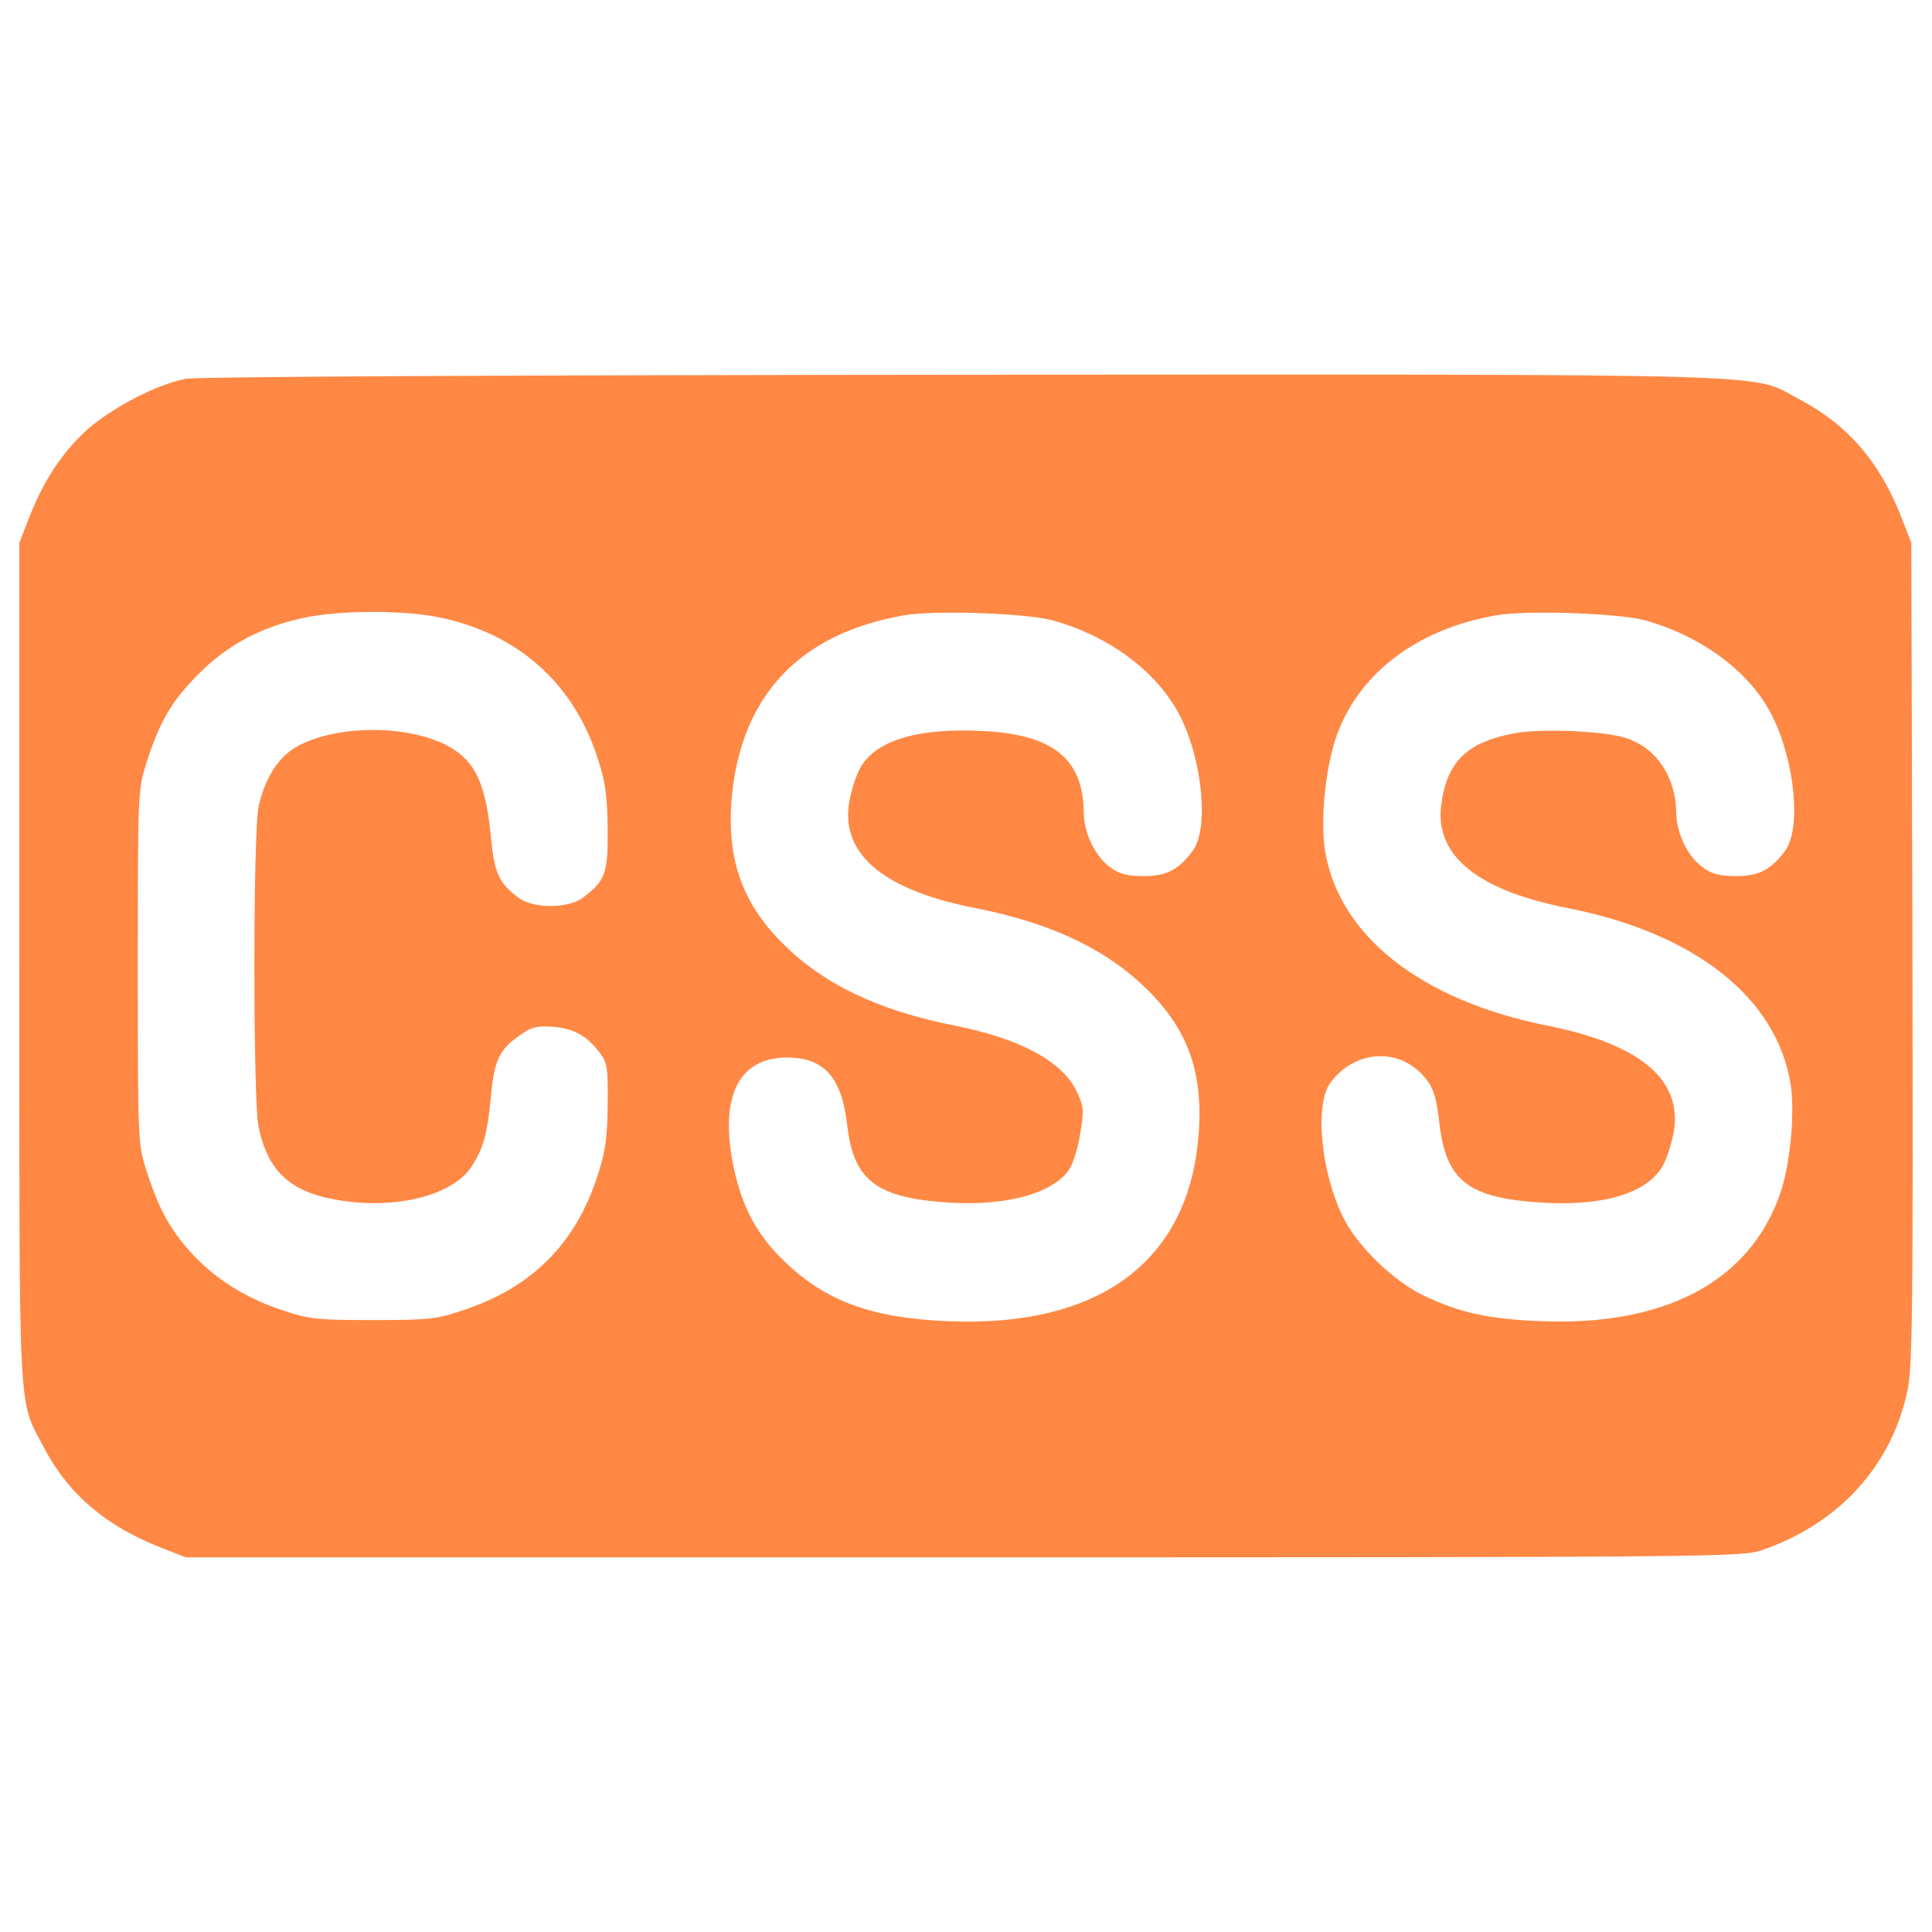
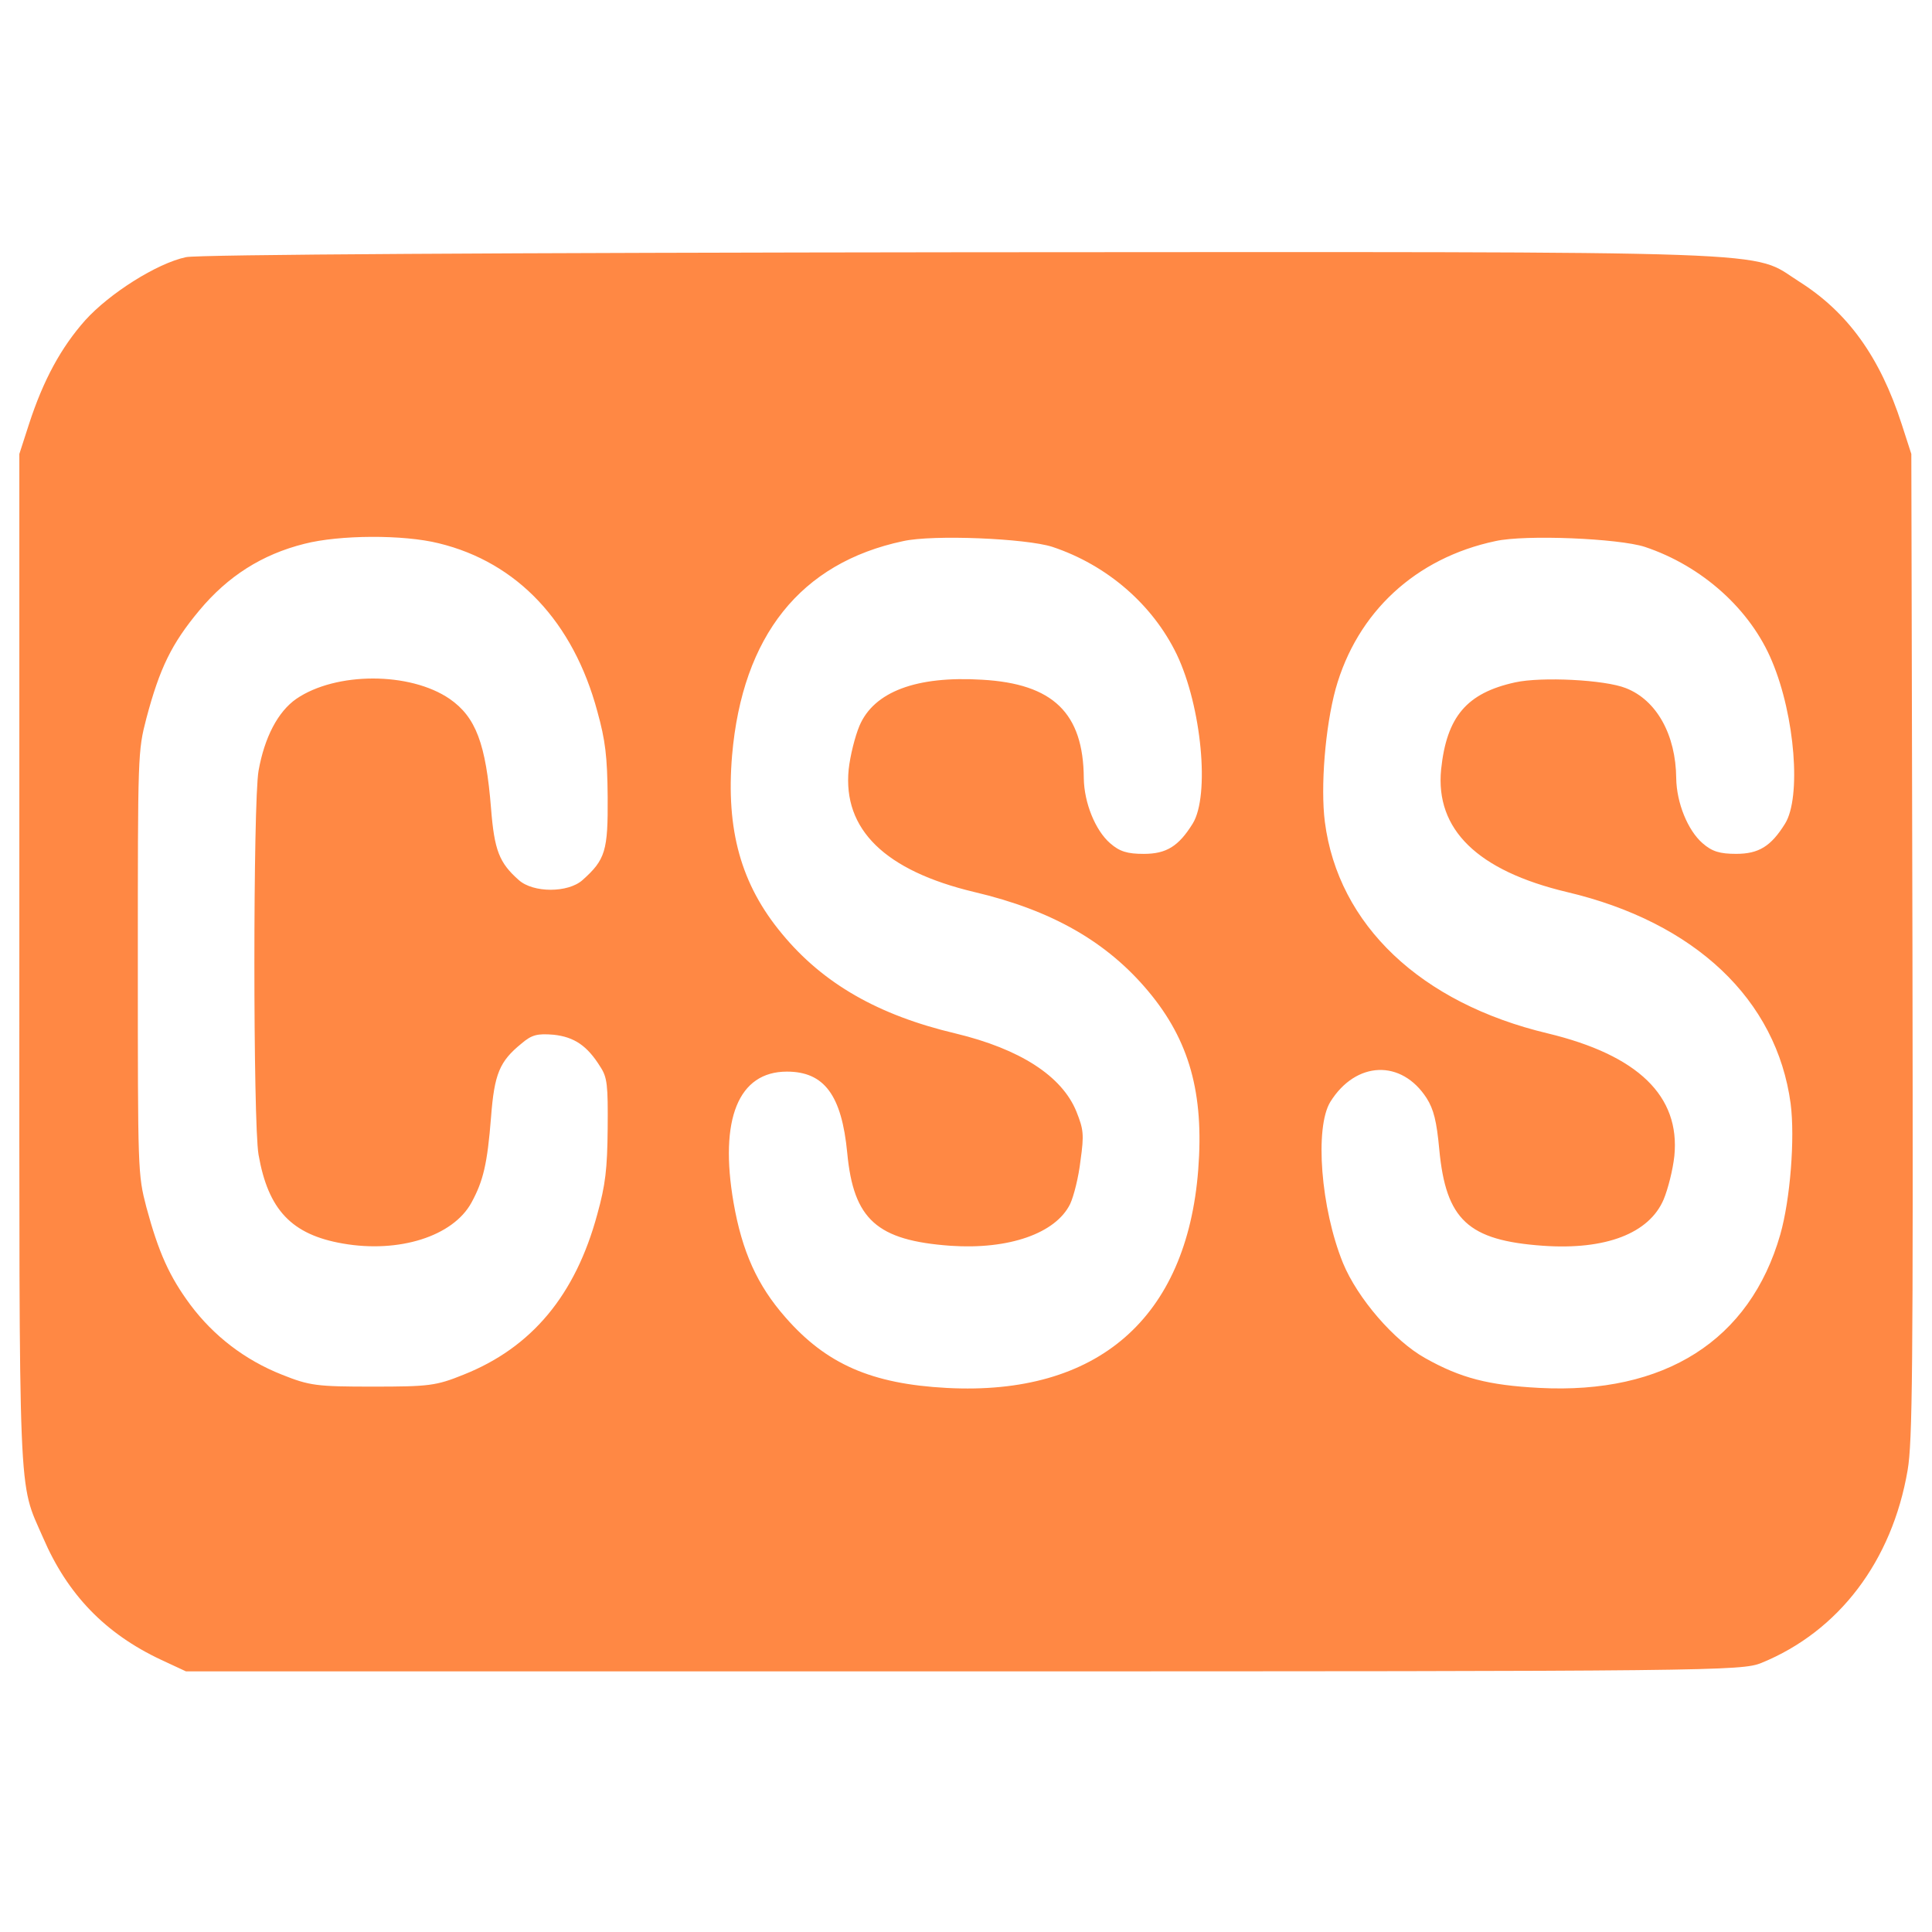
- <svg xmlns="http://www.w3.org/2000/svg" fill="#f84" version="1.1" x="0px" y="0px" viewBox="0 0 1000 1000" enable-background="new 0 0 1000 1000" xml:space="preserve">
-   <g transform="translate(0,511) scale(0.1,-0.1)">
+ <svg xmlns="http://www.w3.org/2000/svg" fill="#f84" preserveAspectRatio="none" version="1.1" x="0px" y="0px" viewBox="0 0 1000 1000" enable-background="new 0 0 1000 1000" xml:space="preserve">
+   <g transform="translate(0,511) scale(0.1,-0.12)">
    <path d="M962.5,3149.1c-151.4-26.8-396.7-157.1-521.3-272.1c-124.6-116.9-216.6-256.8-291.3-448.4l-49.8-128.4V125c0-2393.6-7.7-2249.9,122.7-2499c126.5-245.3,322-414,611.3-527l128.4-49.8h4024.5c3882.6,0,4028.3,1.9,4129.9,36.4c400.5,136.1,676.5,438.8,757,831.7c24.9,120.8,28.8,429.3,24.9,2261.4l-5.8,2121.5l-49.8,128.4c-113.1,291.3-279.8,482.9-530.8,615.2c-258.7,136.1,26.8,128.4-4325.4,126.5C2624,3168.2,1020,3160.6,962.5,3149.1z M2271.4,1914.9c406.3-82.4,695.7-339.2,820.2-724.4c42.2-126.5,51.7-195.5,53.7-369.9c1.9-231.9-11.5-270.2-130.3-358.4c-74.7-55.6-254.9-55.6-329.6,0c-101.6,74.7-126.5,128.4-143.7,308.5c-26.8,279.8-78.6,394.8-214.6,473.3c-205.1,116.9-588.3,116.9-793.4,0c-95.8-55.6-164.8-166.7-195.5-310.4c-28.7-138-28.7-1517.8,0-1655.8c49.8-237.6,170.6-345,436.9-383.3c289.4-42.1,569.2,30.7,665,176.3c61.3,93.9,82.4,166.7,101.6,369.9c17.2,185.9,44.1,239.6,157.1,316.2c53.7,38.3,82.4,44.1,166.7,38.3c107.3-9.6,174.4-47.9,241.5-138c36.4-46,40.2-78.6,38.3-266.4c-1.9-174.4-11.5-243.4-53.7-369.9c-113.1-348.8-339.2-574.9-691.8-691.8c-141.8-47.9-178.2-51.7-469.5-51.7s-327.7,3.8-471.4,51.7c-191.6,63.3-352.6,166.7-473.3,300.9c-109.2,122.7-164.8,226.1-228.1,421.6c-44.1,141.8-44.1,151.4-44.1,1054s0,912.2,44.1,1054c69,216.5,130.3,322,274.1,465.7c147.6,147.6,323.9,241.5,544.3,287.5C1755.9,1951.3,2087.4,1953.2,2271.4,1914.9z M5446.9,1899.6c283.7-78.6,519.4-249.1,643.9-463.8c128.4-224.2,172.5-609.4,82.4-730.2c-72.8-97.7-136.1-130.3-253-130.3c-84.3,0-124.6,9.6-174.4,46c-76.7,55.6-134.2,174.4-136.1,279.8c-1.9,281.7-159,408.2-527,425.4c-339.2,17.2-559.6-51.7-634.4-199.3c-23-46-47.9-128.4-55.6-187.8c-30.7-258.7,187.8-436.9,651.6-528.9c400.5-78.6,686.1-214.6,900.7-429.3C6156-229.6,6232.6-457.6,6202-787.3c-59.4-640.1-521.3-975.5-1301.2-941c-390.9,17.3-624.8,103.5-835.6,304.7c-145.6,138-224.2,283.6-268.3,494.4c-74.7,360.3,24.9,565.3,276,565.3c193.6,0,283.6-101.6,312.4-350.7c32.6-287.5,153.3-377.5,534.7-400.5c302.8-17.2,544.3,53.7,619,180.1c19.2,34.5,44.1,116.9,53.7,187.8c19.2,113.1,15.3,134.2-21.1,210.8c-74.7,153.3-291.3,270.2-626.7,337.3c-398.6,78.6-684.2,214.6-896.9,429.3c-212.7,212.7-291.3,448.4-258.7,770.4c53.7,515.5,354.5,829.8,885.4,923.7C4829.8,1953.2,5310.8,1936,5446.9,1899.6z M8513.1,1899.6c297-82.4,548.1-270.2,659.3-494.4c118.8-235.7,151.4-586.4,67.1-699.5c-72.8-97.7-136.1-130.3-252.9-130.3c-84.3,0-124.6,9.6-174.4,46c-76.7,55.6-134.2,174.4-136.1,279.8c-1.9,187.8-101.5,337.3-260.6,389c-109.2,36.4-437,49.8-573,24.9c-251-46-354.5-147.6-383.3-375.6c-30.6-258.7,187.8-436.9,651.6-528.9c663.1-130.3,1084.7-463.8,1157.5-912.2c23-149.5-1.9-413.9-53.7-565.3c-157.1-456.1-597.9-689.9-1247.6-661.2c-262.5,11.5-406.3,42.2-590.2,128.4c-161,74.8-350.7,258.7-425.5,410.1c-115,235.7-147.5,584.5-65.2,695.7c132.2,176.3,368,184,498.3,15.3c36.4-47.9,51.8-99.6,65.2-220.4C7484-1003.8,7599-1092,7986.1-1115c325.8-19.2,550,53.7,624.7,199.3c23,46,47.9,128.4,55.6,187.8c30.7,258.7-187.8,435-655.4,528.9C7353.7-68.6,6926.4,268.7,6857.4,713.3c-23,151.4,1.9,408.2,55.6,573c111.2,331.5,413.9,565.3,827.9,638.2C7896.1,1953.2,8377.1,1936,8513.1,1899.6z" />
  </g>
</svg>
